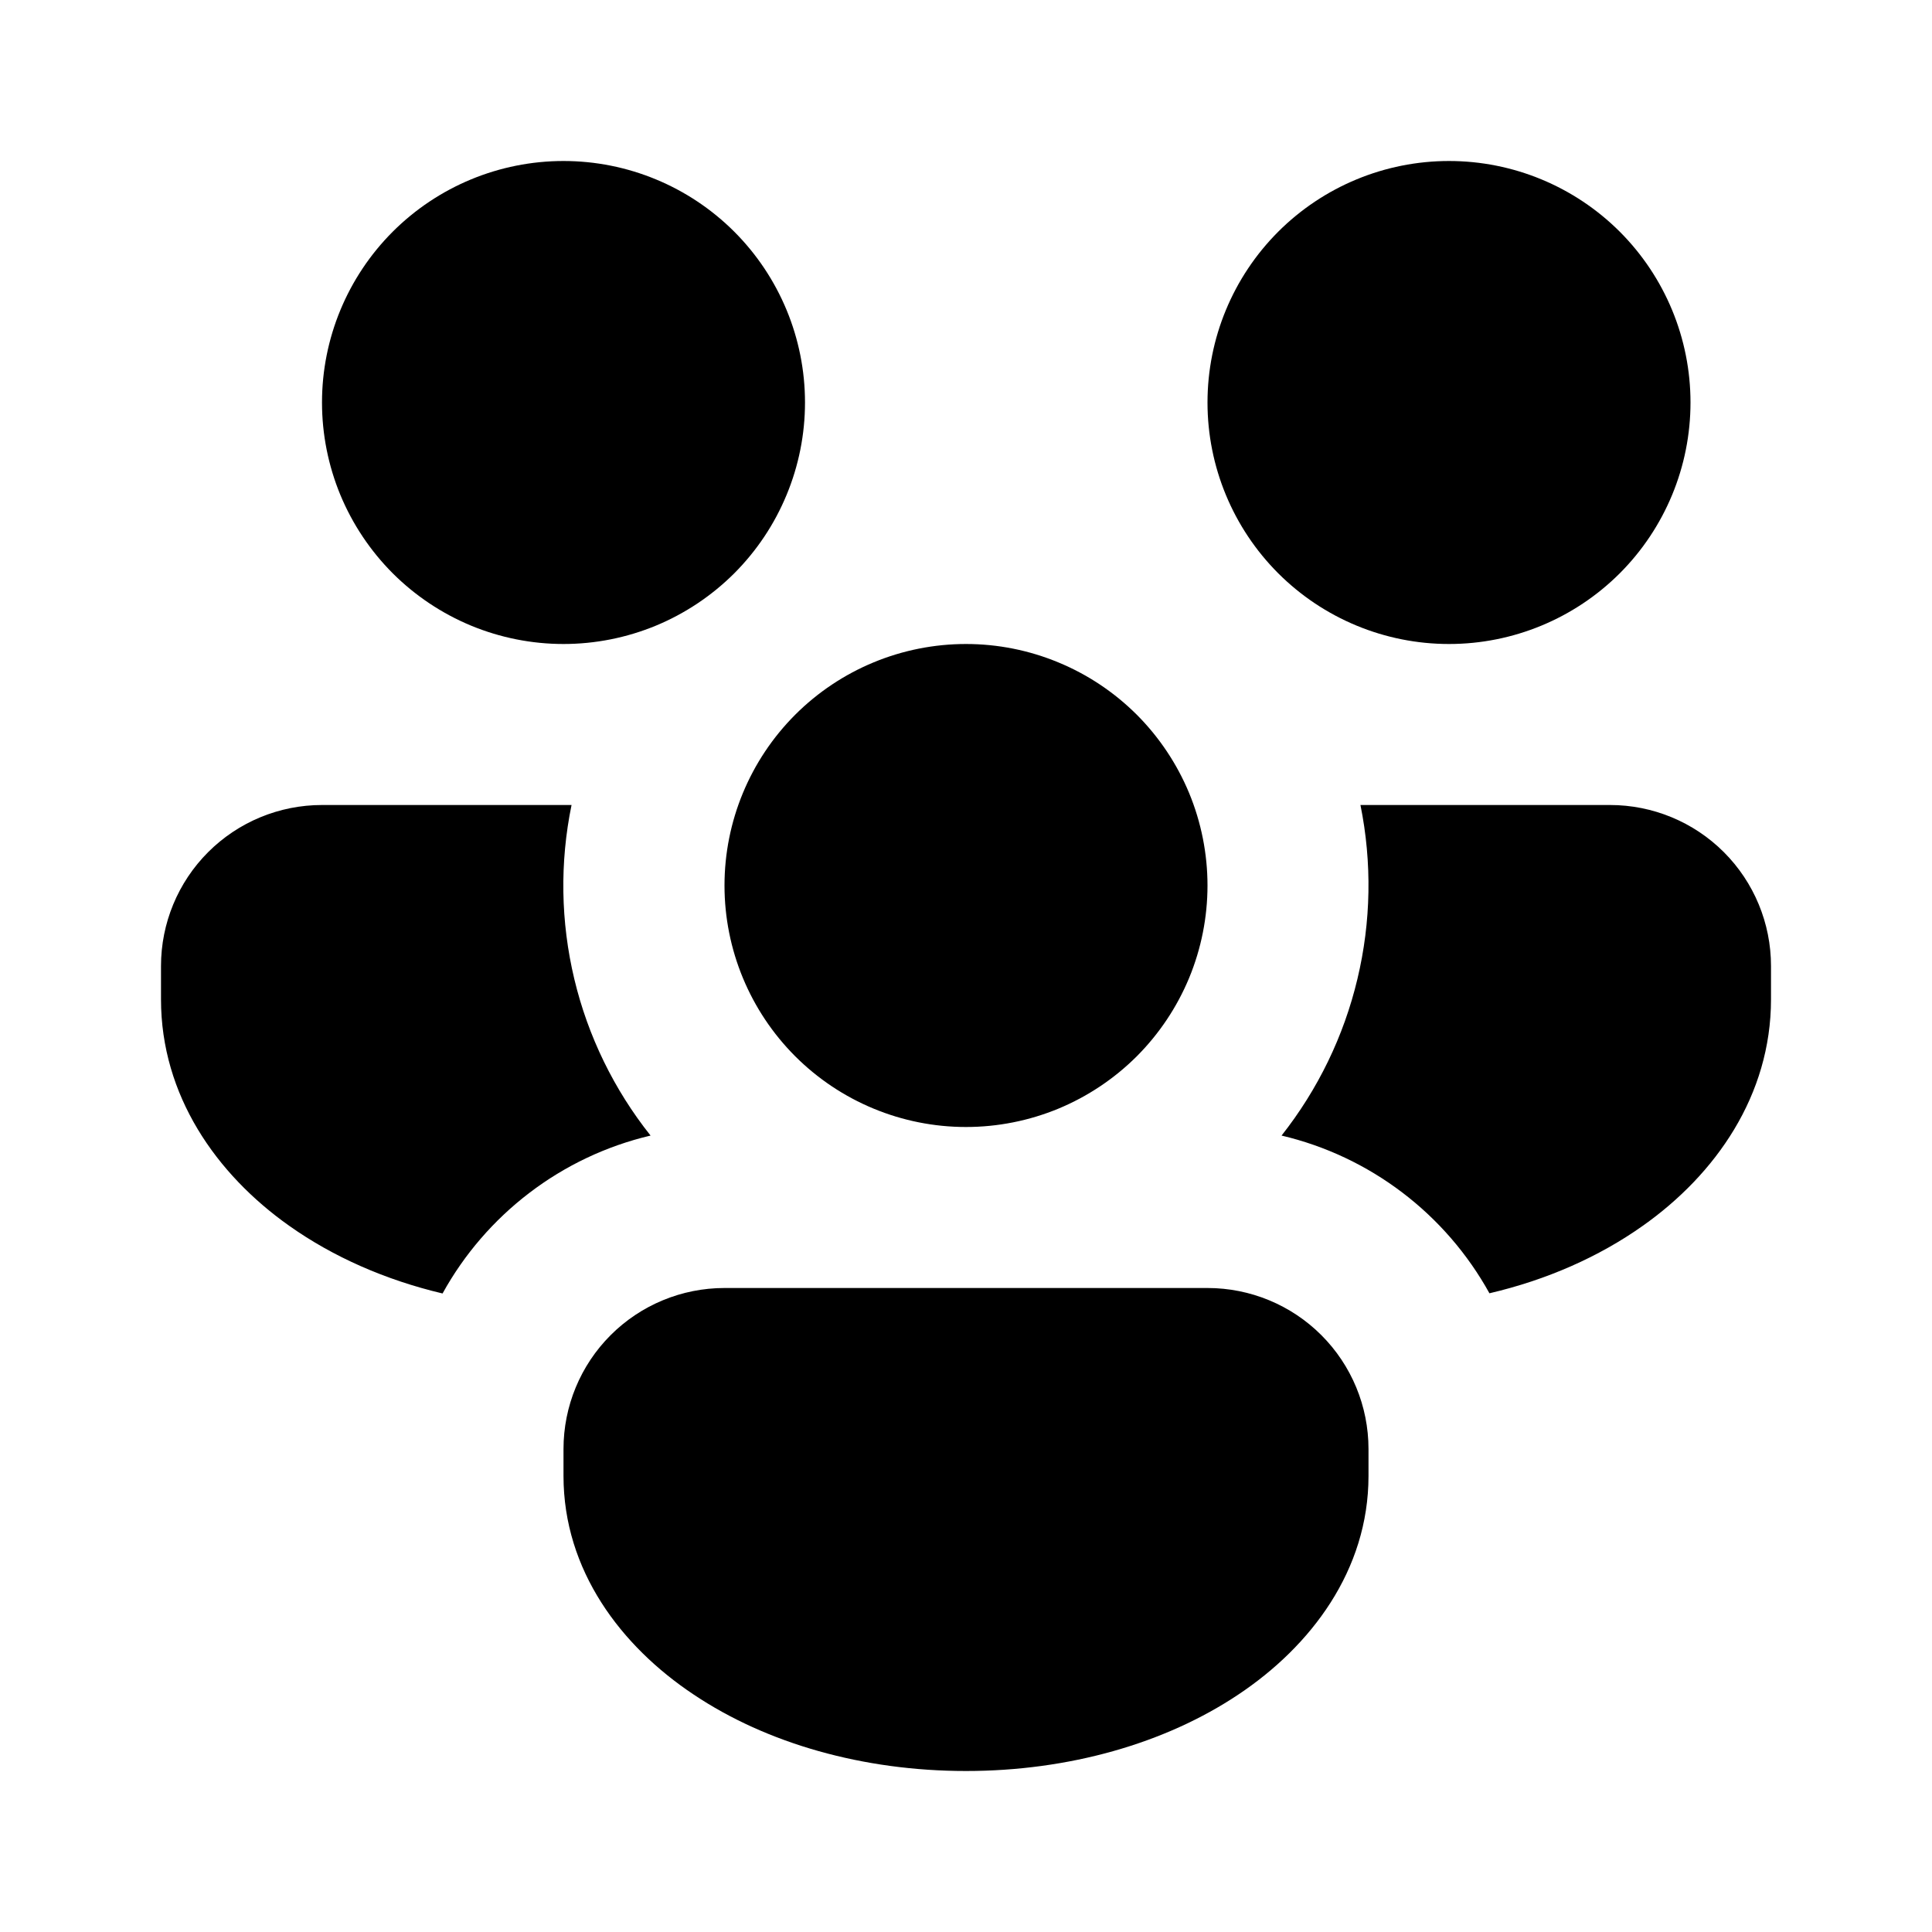
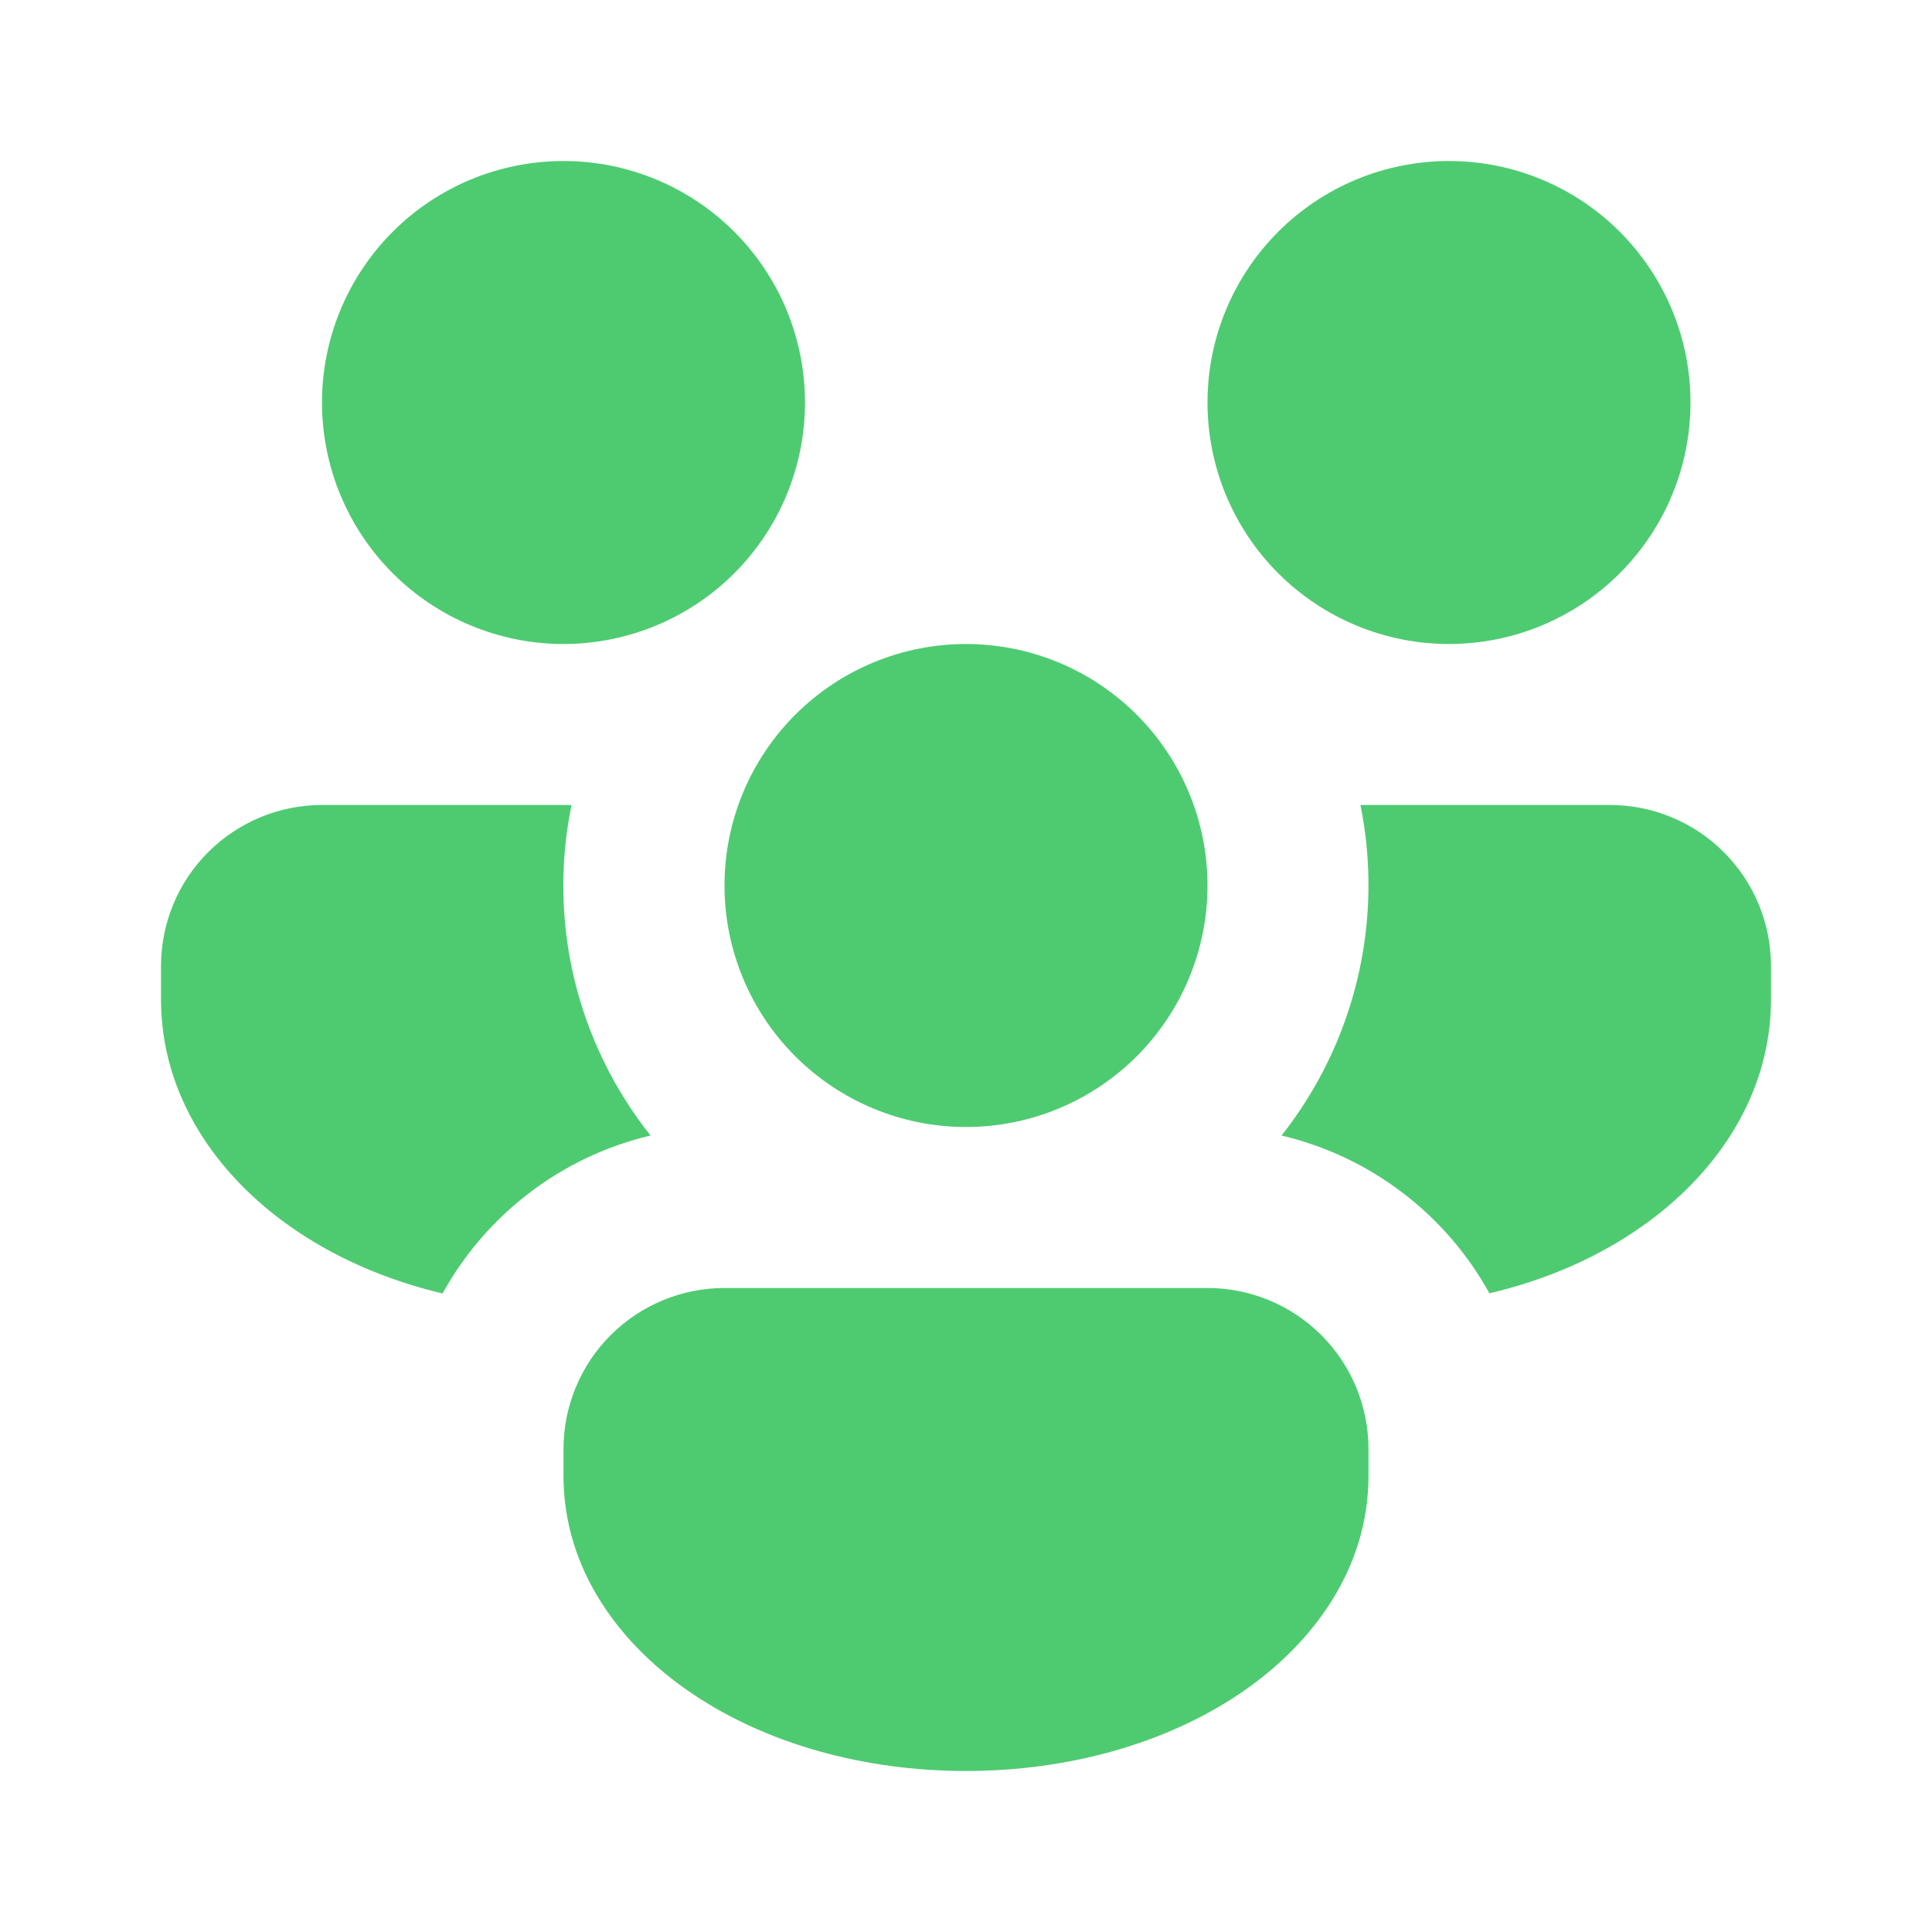
- <svg xmlns="http://www.w3.org/2000/svg" width="30" height="30" viewBox="0 0 30 30" fill="none">
-   <path d="M12.5 6.25C12.5 6.742 12.403 7.23 12.214 7.685C12.026 8.14 11.75 8.553 11.402 8.902C11.053 9.25 10.64 9.526 10.185 9.715C9.73 9.903 9.242 10 8.75 10C8.258 10 7.77 9.903 7.315 9.715C6.86 9.526 6.447 9.25 6.098 8.902C5.75 8.553 5.474 8.14 5.285 7.685C5.097 7.23 5 6.742 5 6.25C5 5.255 5.395 4.302 6.098 3.598C6.802 2.895 7.755 2.5 8.75 2.5C9.745 2.5 10.698 2.895 11.402 3.598C12.105 4.302 12.5 5.255 12.5 6.25ZM15 17.5C15.492 17.5 15.98 17.403 16.435 17.215C16.89 17.026 17.303 16.75 17.652 16.402C18 16.053 18.276 15.64 18.465 15.185C18.653 14.73 18.75 14.242 18.75 13.75C18.75 13.258 18.653 12.77 18.465 12.315C18.276 11.86 18 11.447 17.652 11.098C17.303 10.75 16.89 10.474 16.435 10.286C15.98 10.097 15.492 10 15 10C14.005 10 13.052 10.395 12.348 11.098C11.645 11.802 11.25 12.755 11.25 13.75C11.25 14.745 11.645 15.698 12.348 16.402C13.052 17.105 14.005 17.5 15 17.5ZM8.875 12.5H5C4.337 12.5 3.701 12.763 3.232 13.232C2.763 13.701 2.5 14.337 2.5 15V15.518C2.5 17.008 3.357 18.233 4.492 19.035C5.173 19.517 5.985 19.875 6.872 20.085C7.545 18.865 8.713 17.96 10.102 17.633C9.534 16.919 9.13 16.09 8.918 15.203C8.706 14.316 8.691 13.393 8.875 12.5ZM19.9 17.633C20.579 17.793 21.217 18.094 21.773 18.516C22.329 18.938 22.79 19.471 23.128 20.082C24.015 19.875 24.828 19.517 25.508 19.035C26.642 18.235 27.5 17.008 27.5 15.518V15C27.5 14.337 27.237 13.701 26.768 13.232C26.299 12.763 25.663 12.5 25 12.5H21.125C21.306 13.393 21.29 14.315 21.078 15.201C20.867 16.088 20.465 16.917 19.9 17.633ZM11.25 20C10.587 20 9.951 20.263 9.482 20.732C9.013 21.201 8.75 21.837 8.75 22.5V22.918C8.75 24.385 9.643 25.562 10.77 26.312C11.908 27.075 13.408 27.5 15 27.5C16.593 27.5 18.093 27.073 19.23 26.312C20.355 25.562 21.25 24.385 21.25 22.918V22.5C21.25 21.837 20.987 21.201 20.518 20.732C20.049 20.263 19.413 20 18.75 20H11.25ZM22.5 10C23.495 10 24.448 9.605 25.152 8.902C25.855 8.198 26.25 7.245 26.25 6.25C26.25 5.255 25.855 4.302 25.152 3.598C24.448 2.895 23.495 2.5 22.5 2.5C21.505 2.5 20.552 2.895 19.848 3.598C19.145 4.302 18.75 5.255 18.75 6.25C18.75 7.245 19.145 8.198 19.848 8.902C20.552 9.605 21.505 10 22.5 10Z" fill="black" />
+ <svg xmlns="http://www.w3.org/2000/svg" width="80" height="80" viewBox="0 0 80 80" fill="none">
+   <path d="M33.333 16.667C33.333 17.98 33.075 19.28 32.572 20.494C32.069 21.707 31.333 22.809 30.404 23.738C29.476 24.666 28.373 25.403 27.16 25.905C25.947 26.408 24.646 26.667 23.333 26.667C22.02 26.667 20.72 26.408 19.506 25.905C18.293 25.403 17.191 24.666 16.262 23.738C15.334 22.809 14.597 21.707 14.094 20.494C13.592 19.28 13.333 17.98 13.333 16.667C13.333 14.014 14.387 11.471 16.262 9.596C18.137 7.72 20.681 6.667 23.333 6.667C25.985 6.667 28.529 7.72 30.404 9.596C32.28 11.471 33.333 14.014 33.333 16.667ZM40 46.667C41.313 46.667 42.613 46.408 43.827 45.906C45.04 45.403 46.142 44.666 47.071 43.738C47.999 42.809 48.736 41.707 49.239 40.493C49.741 39.28 50 37.98 50 36.667C50 35.353 49.741 34.053 49.239 32.84C48.736 31.627 47.999 30.524 47.071 29.596C46.142 28.667 45.04 27.93 43.827 27.428C42.613 26.925 41.313 26.667 40 26.667C37.348 26.667 34.804 27.72 32.929 29.596C31.053 31.471 30 34.014 30 36.667C30 39.319 31.053 41.862 32.929 43.738C34.804 45.613 37.348 46.667 40 46.667ZM23.666 33.333H13.333C11.565 33.333 9.869 34.036 8.619 35.286C7.369 36.536 6.667 38.232 6.667 40V41.38C6.667 45.353 8.953 48.62 11.98 50.76C13.793 52.047 15.96 53 18.326 53.56C20.12 50.307 23.233 47.893 26.94 47.02C25.425 45.118 24.347 42.906 23.781 40.541C23.215 38.176 23.176 35.715 23.666 33.333ZM53.066 47.02C54.878 47.448 56.579 48.251 58.061 49.376C59.544 50.501 60.774 51.924 61.673 53.553C64.04 53 66.207 52.047 68.02 50.76C71.046 48.627 73.333 45.353 73.333 41.38V40C73.333 38.232 72.631 36.536 71.38 35.286C70.13 34.036 68.435 33.333 66.666 33.333H56.333C56.815 35.715 56.773 38.173 56.208 40.537C55.644 42.9 54.572 45.113 53.066 47.02ZM30 53.333C28.232 53.333 26.536 54.036 25.286 55.286C24.035 56.536 23.333 58.232 23.333 60V61.113C23.333 65.027 25.713 68.167 28.72 70.167C31.753 72.2 35.753 73.333 40 73.333C44.246 73.333 48.246 72.193 51.28 70.167C54.28 68.167 56.666 65.027 56.666 61.113V60C56.666 58.232 55.964 56.536 54.714 55.286C53.464 54.036 51.768 53.333 50 53.333H30ZM60 26.667C62.652 26.667 65.195 25.613 67.071 23.738C68.946 21.862 70 19.319 70 16.667C70 14.014 68.946 11.471 67.071 9.596C65.195 7.72 62.652 6.667 60 6.667C57.348 6.667 54.804 7.72 52.929 9.596C51.053 11.471 50 14.014 50 16.667C50 19.319 51.053 21.862 52.929 23.738C54.804 25.613 57.348 26.667 60 26.667Z" fill="#4ECB71" />
</svg>
